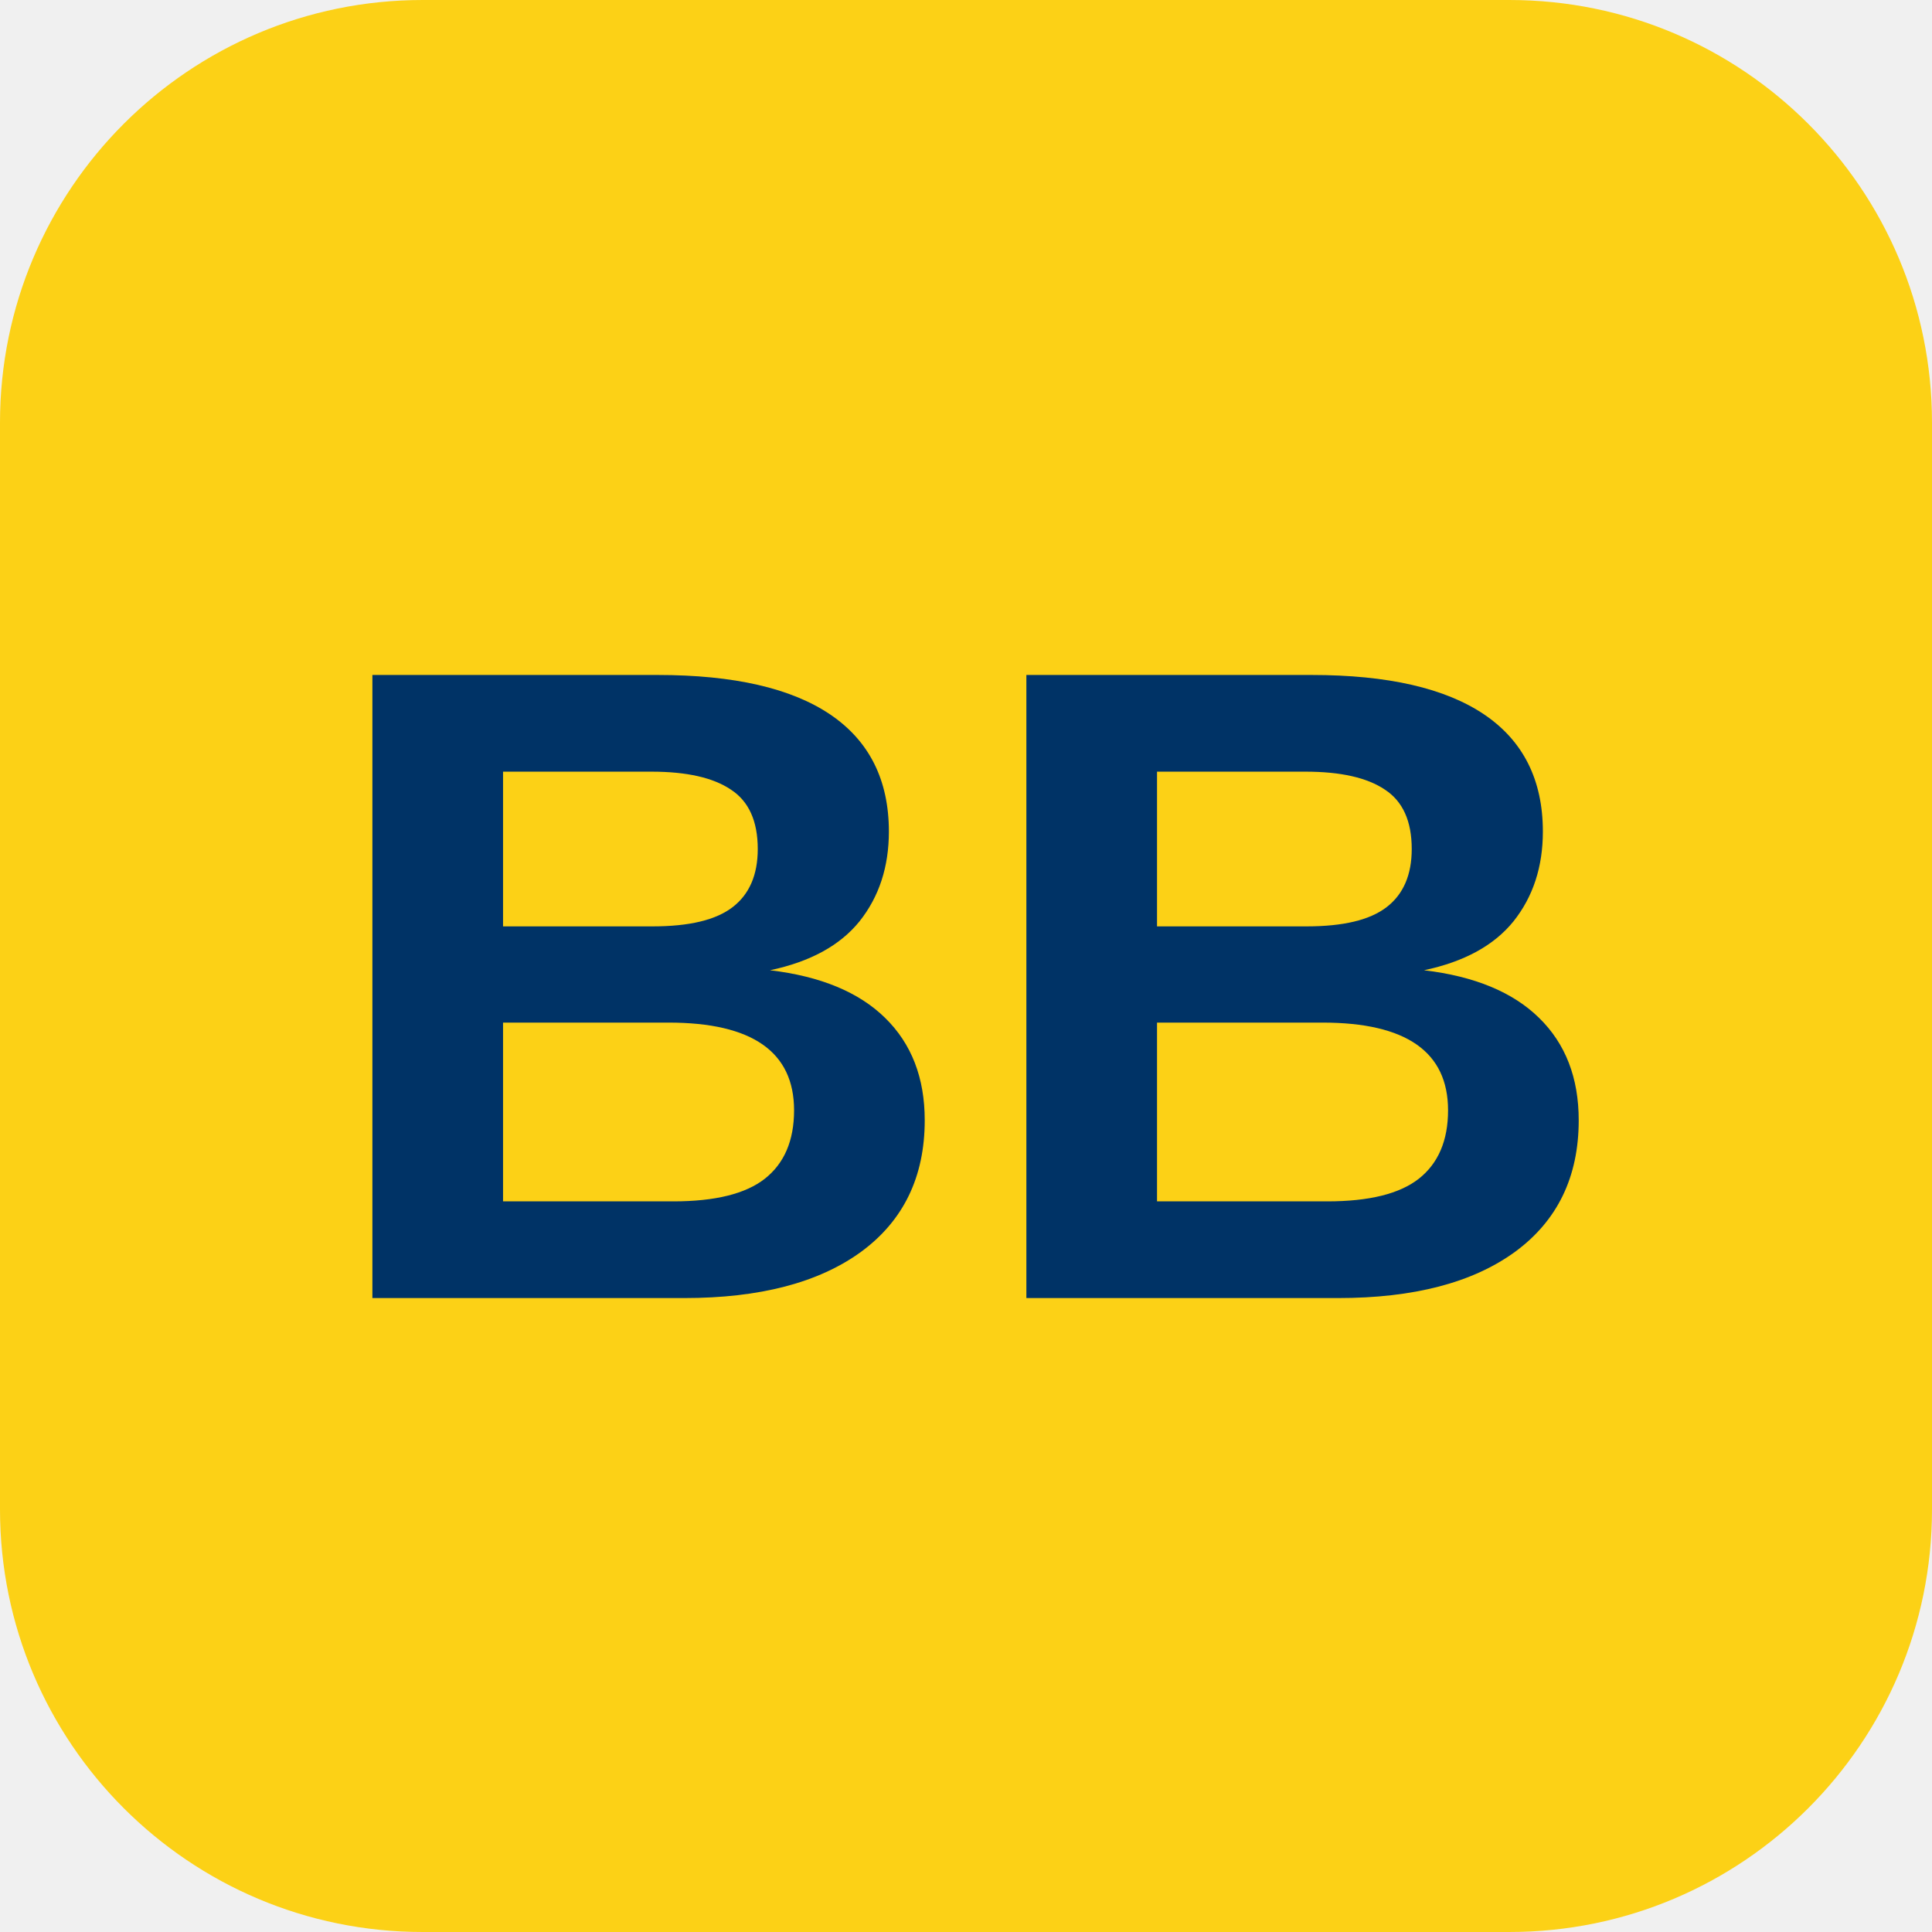
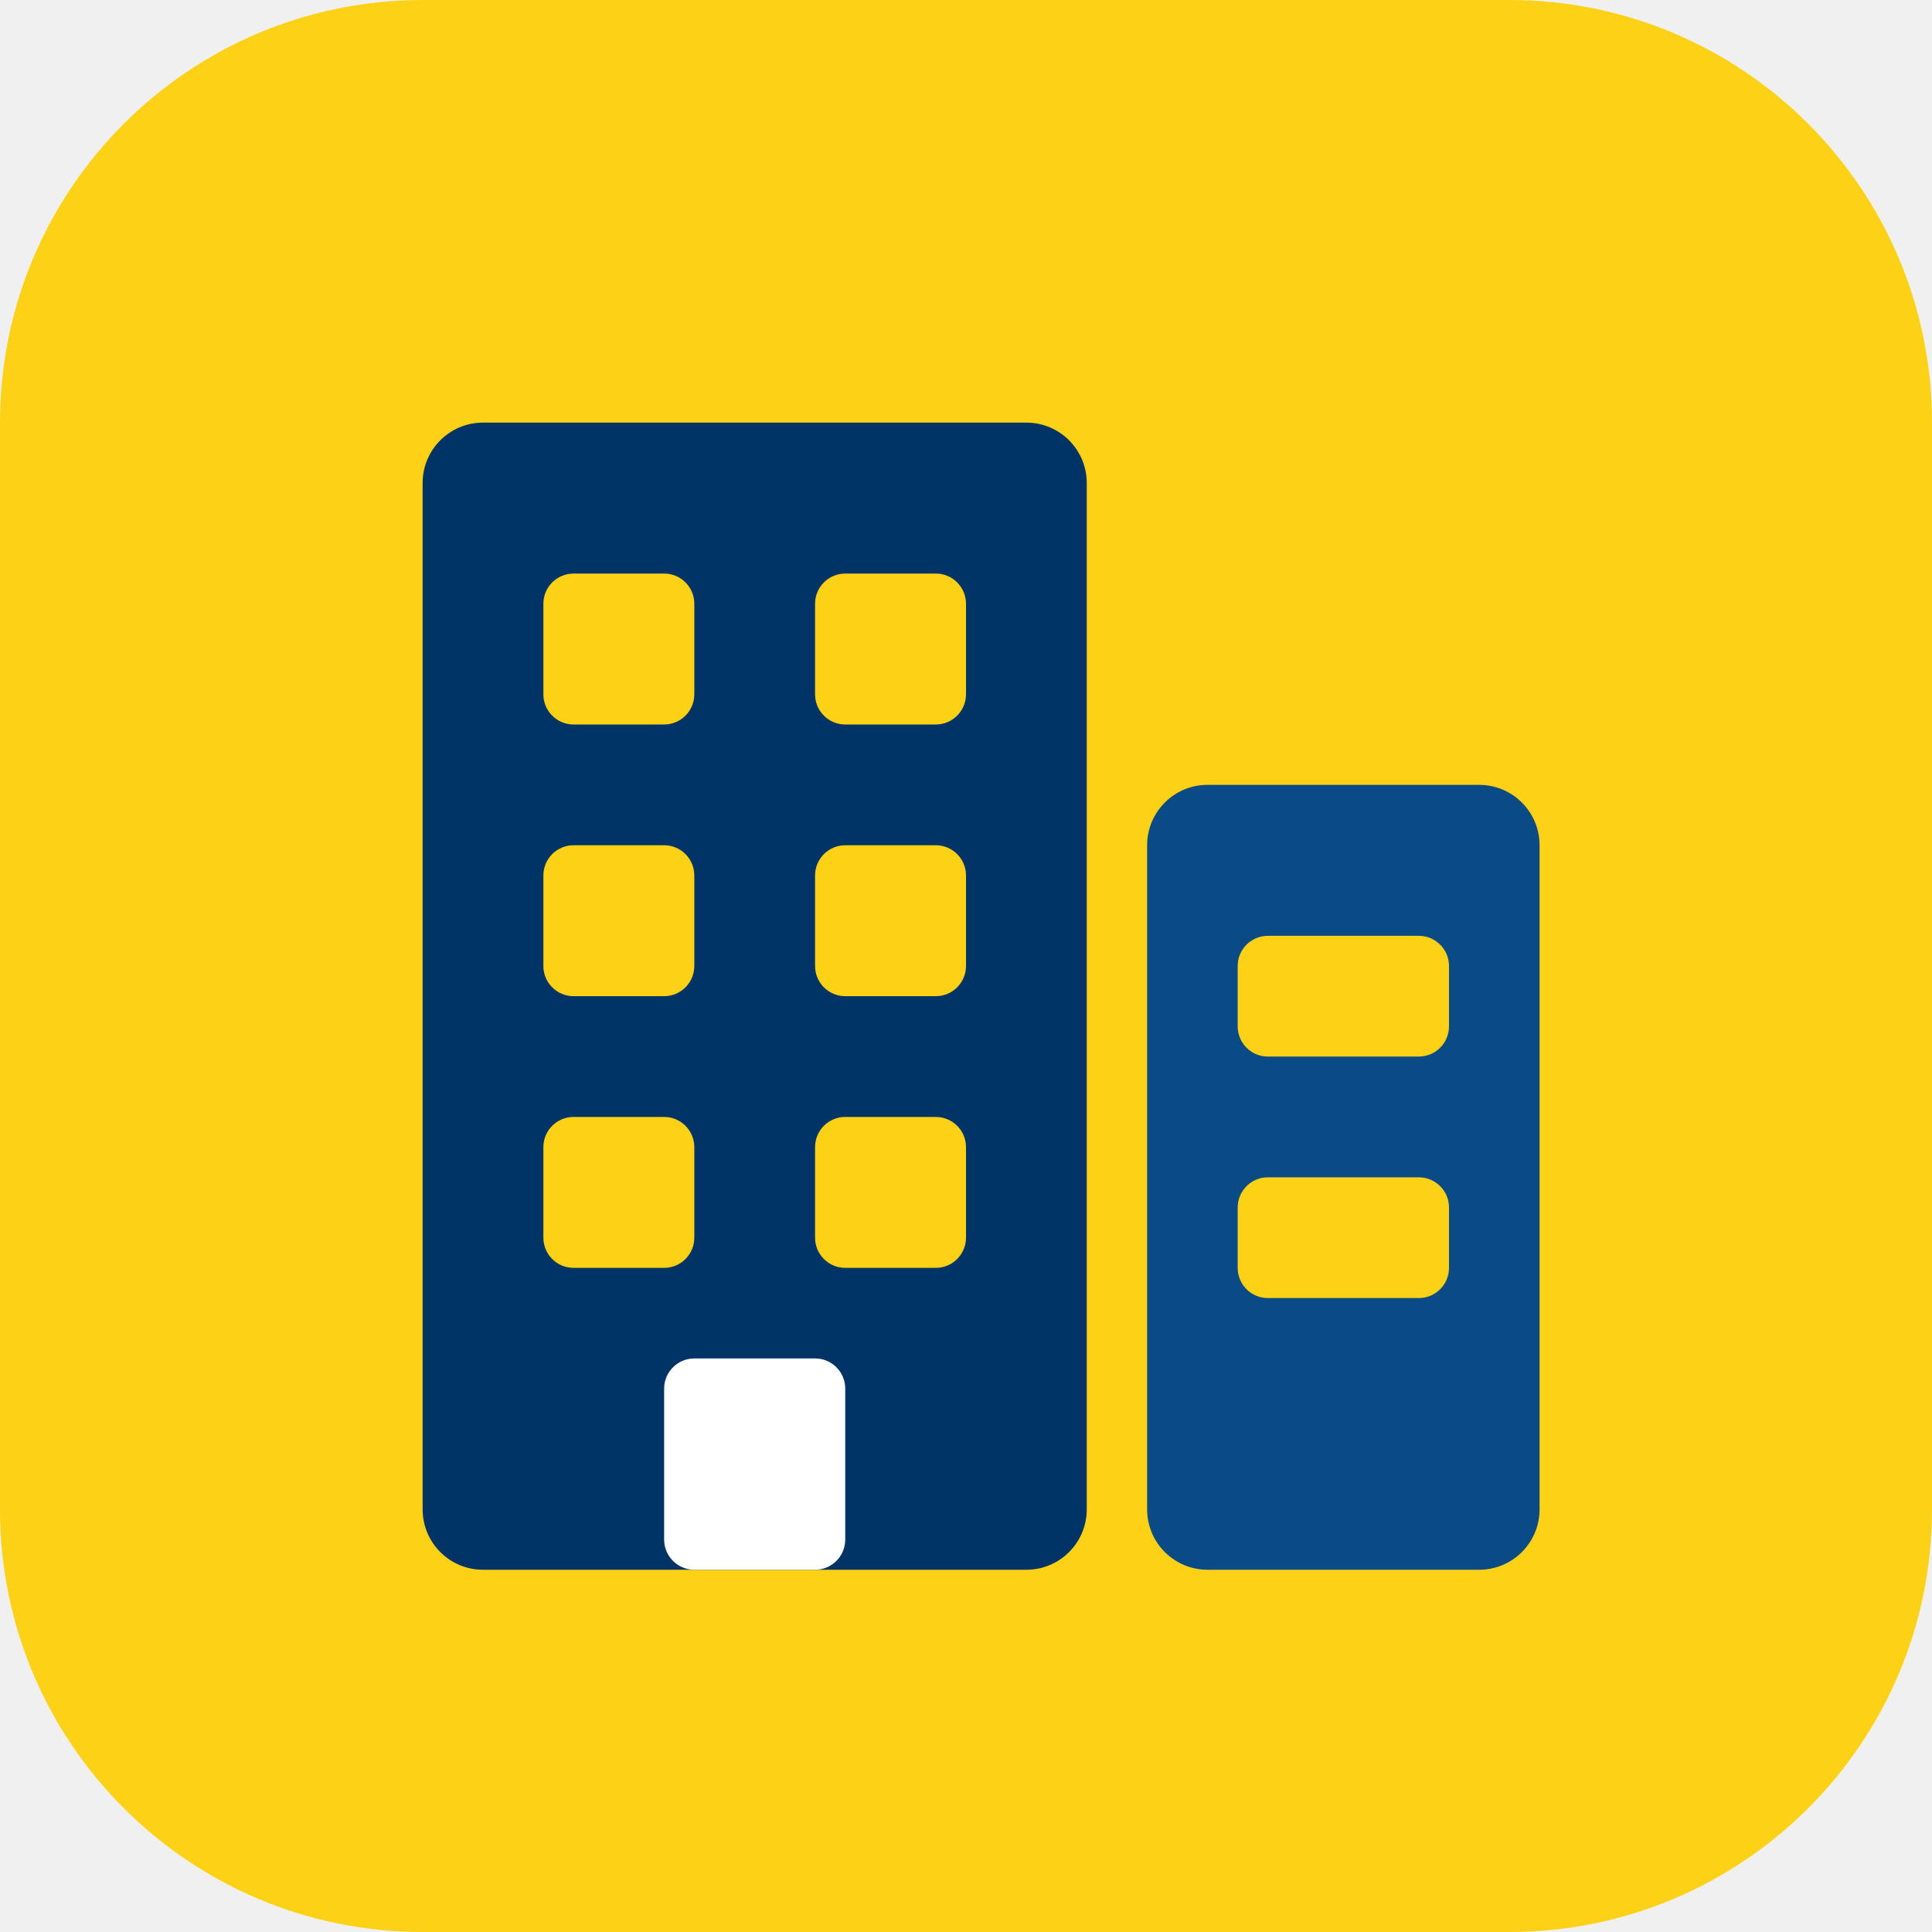
<svg xmlns="http://www.w3.org/2000/svg" width="64" height="64" viewBox="0 0 64 64">
  <rect width="64" height="64" rx="14" fill="#fcd116" />
-   <text x="32" y="43" text-anchor="middle" font-family="Segoe UI, Arial, sans-serif" font-size="30" font-weight="800" fill="#003366">BB</text>
+   <rect x="14" y="14" width="22" height="38" rx="2" fill="#003366" />
+   <rect x="38" y="26" width="13" height="26" rx="2" fill="#0a4a85" />
+   <g fill="#fcd116">
+     <rect x="18" y="19" width="5" height="5" rx="1" />
+     <rect x="27" y="19" width="5" height="5" rx="1" />
+     <rect x="18" y="28" width="5" height="5" rx="1" />
+     <rect x="27" y="28" width="5" height="5" rx="1" />
+     <rect x="18" y="37" width="5" height="5" rx="1" />
+     <rect x="27" y="37" width="5" height="5" rx="1" />
+     <rect x="41" y="31" width="7" height="4" rx="1" />
+     <rect x="41" y="39" width="7" height="4" rx="1" />
+   </g>
+   <rect x="22" y="45" width="6" height="7" rx="1" fill="#ffffff" />
</svg>
